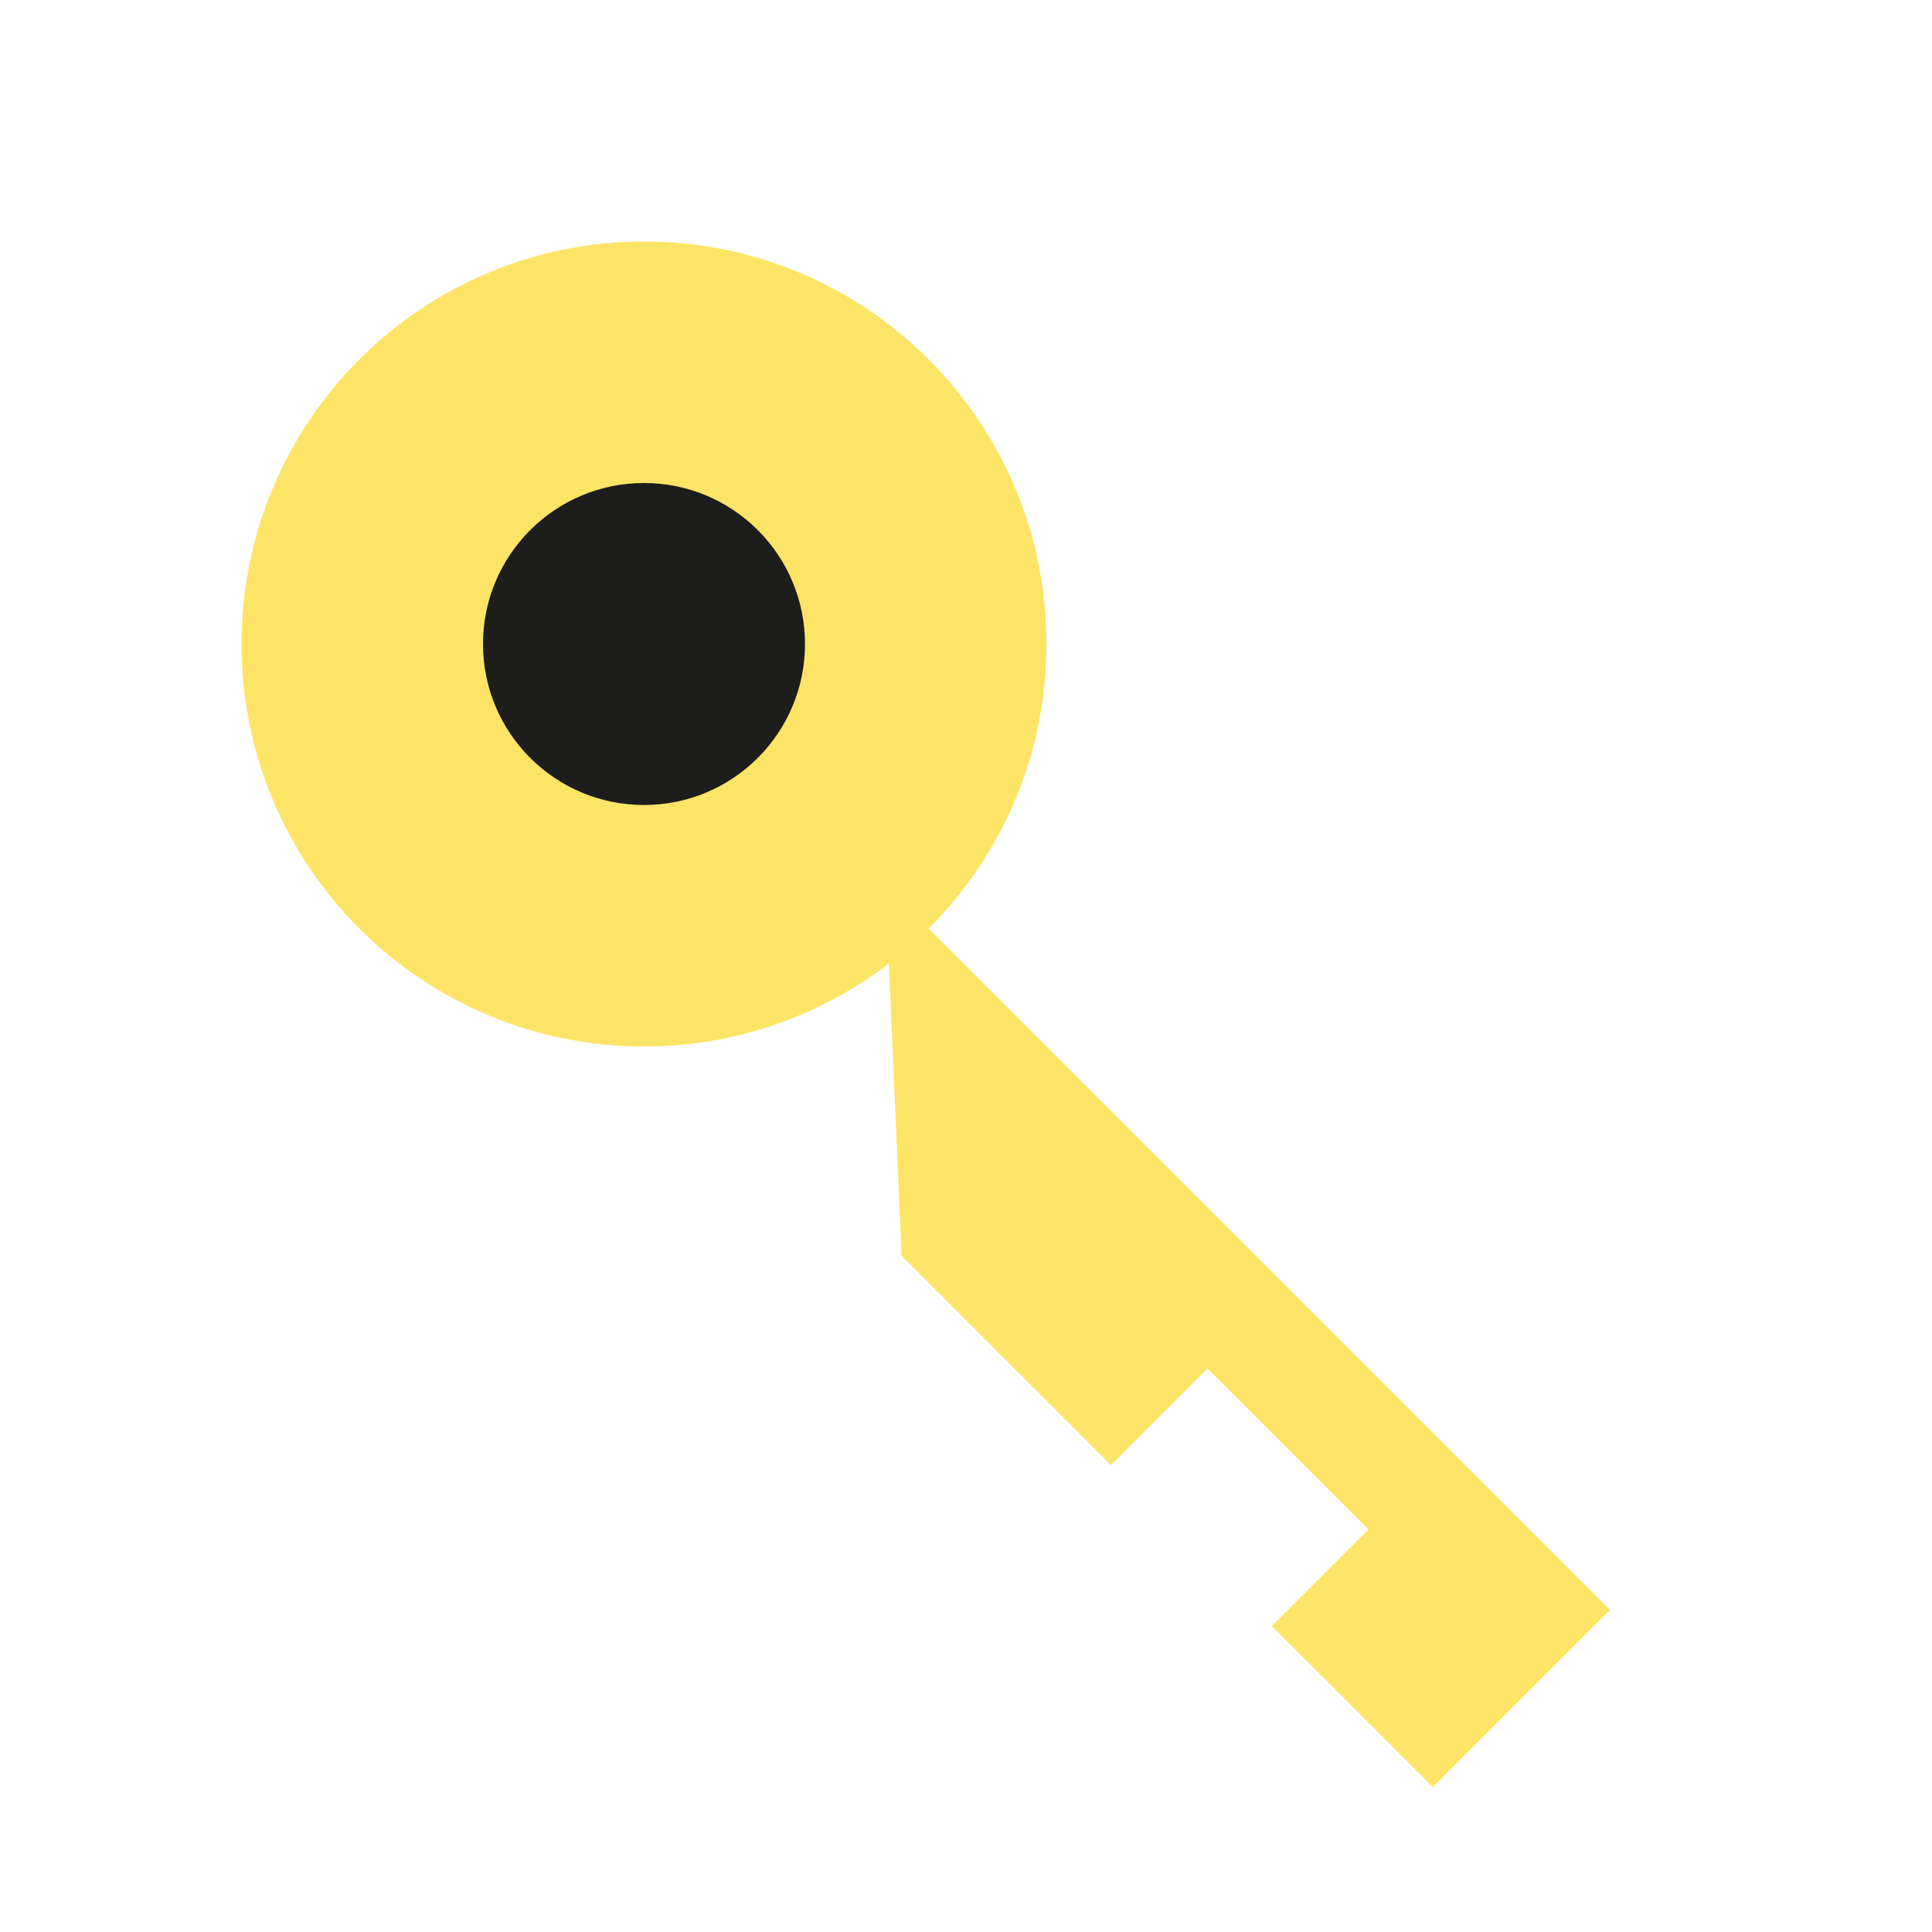
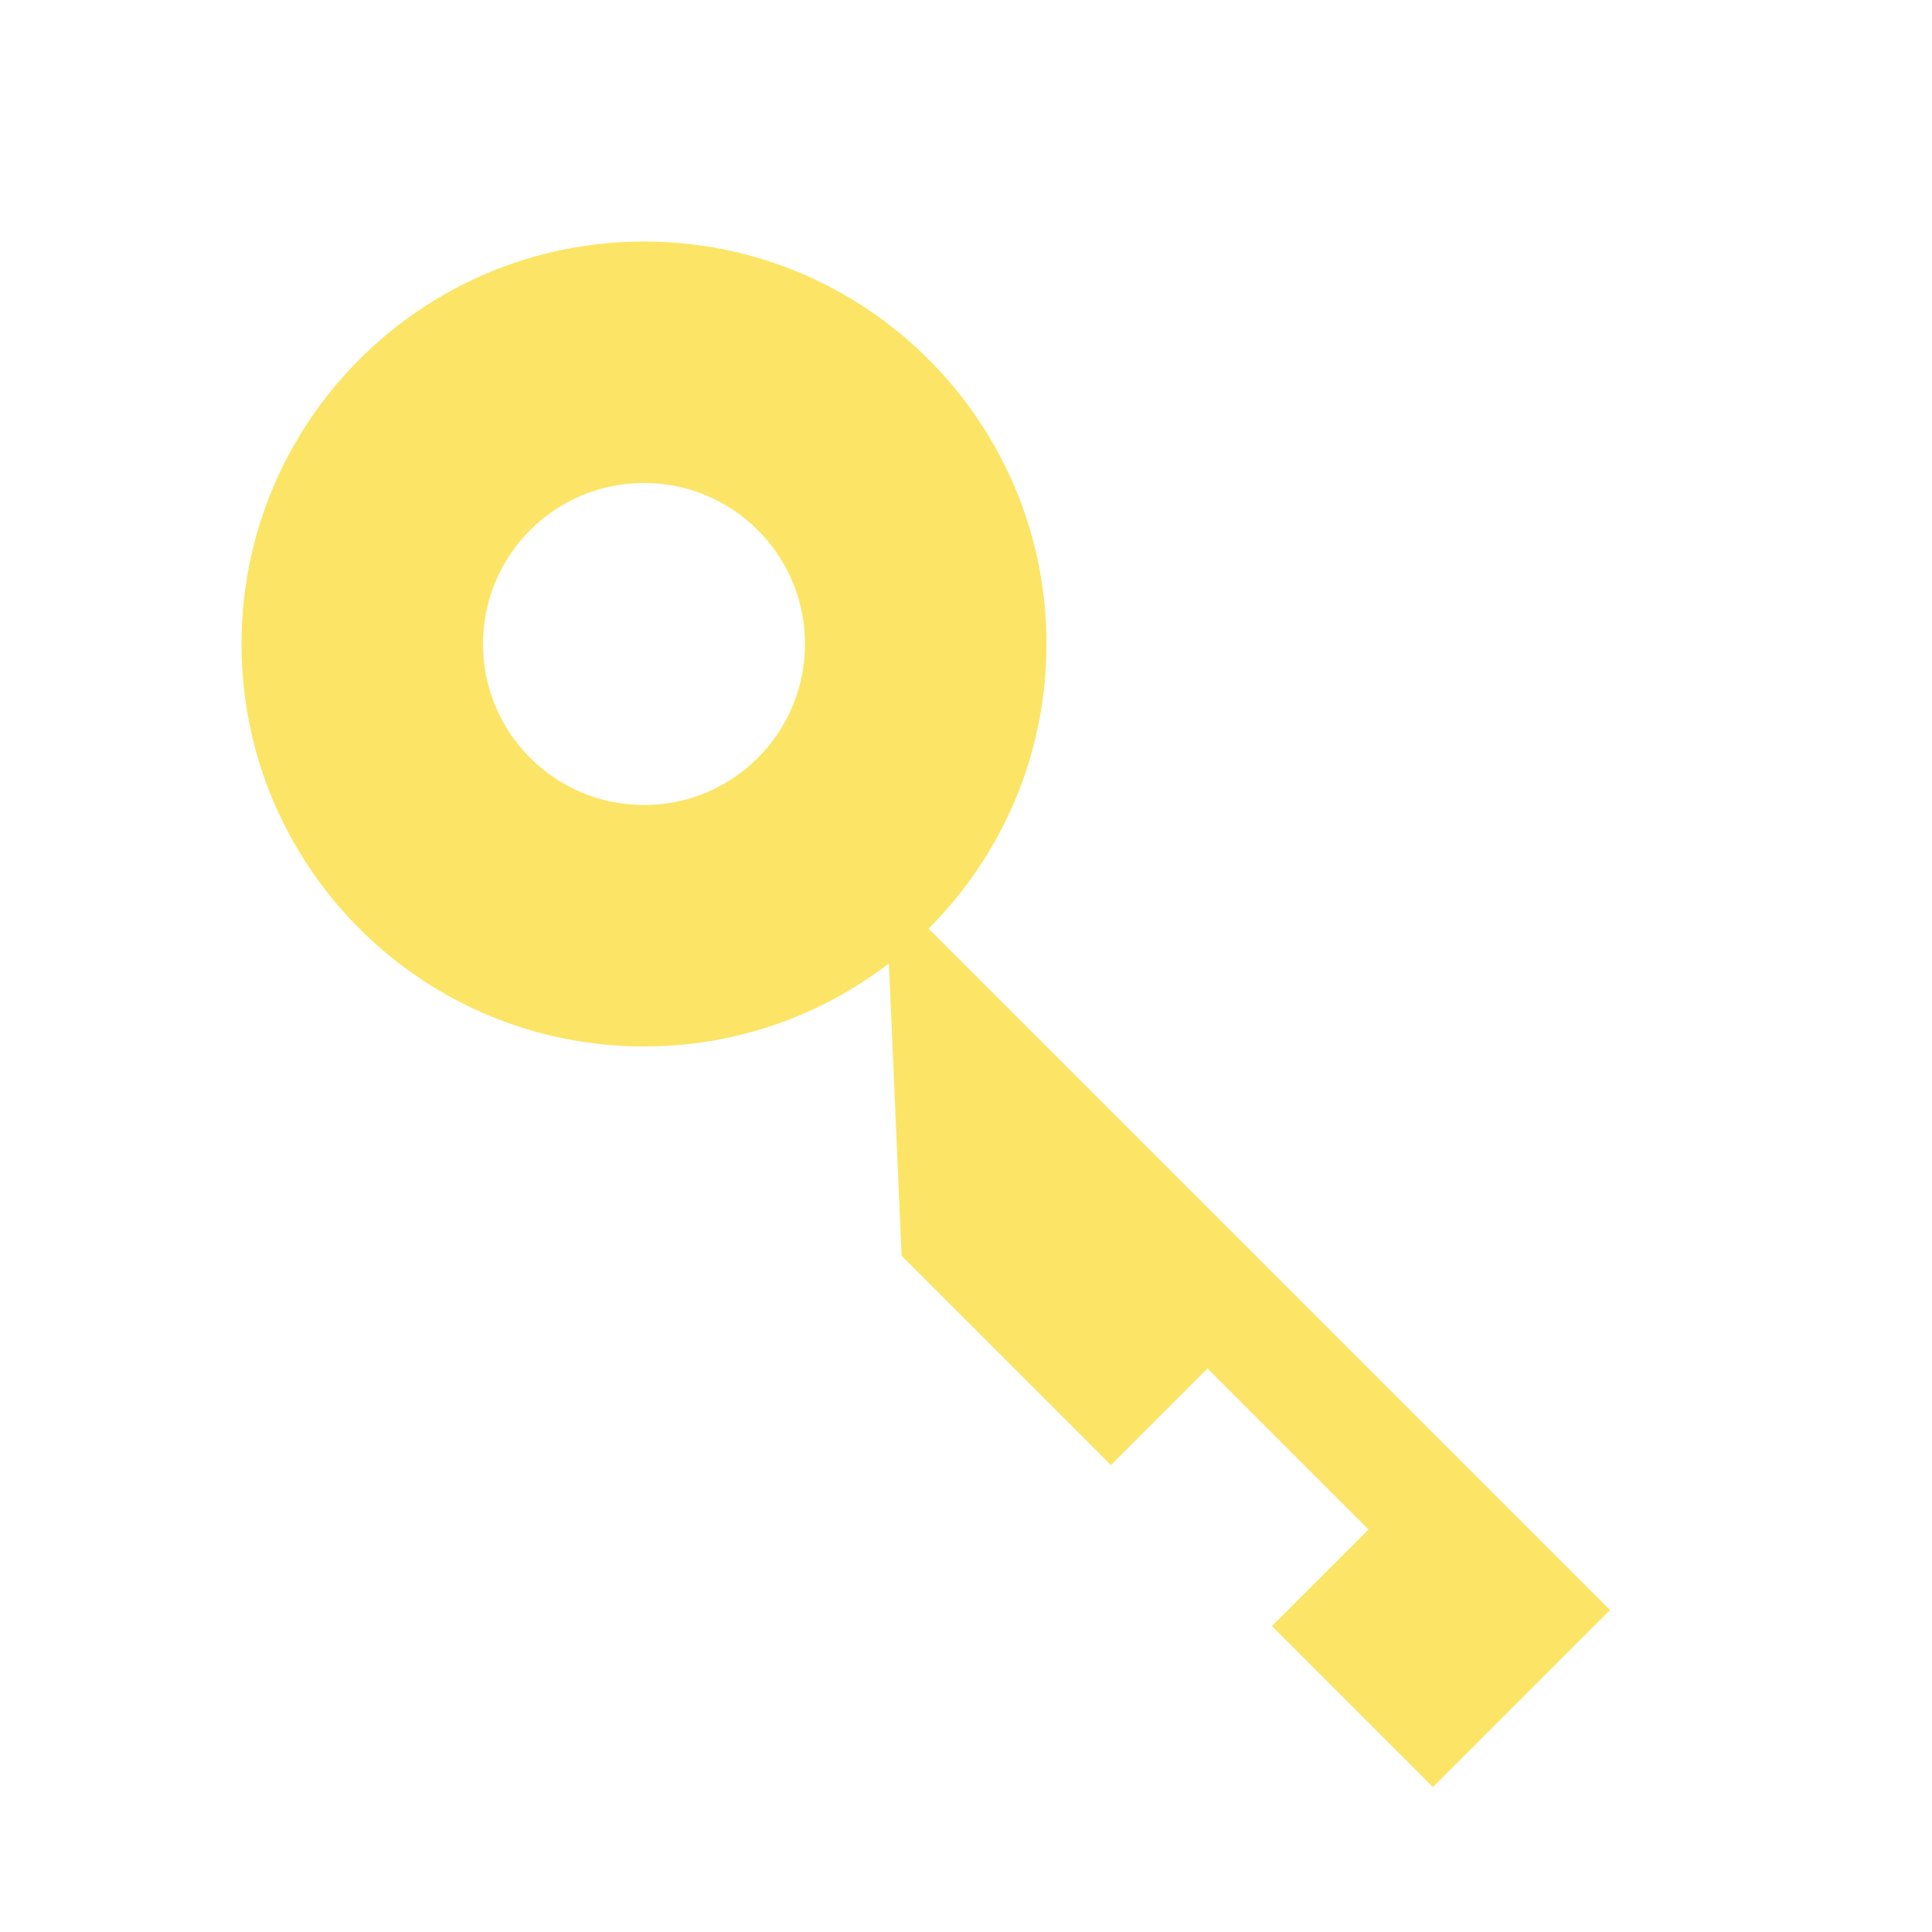
<svg xmlns="http://www.w3.org/2000/svg" viewBox="0 0 24 24" width="24" height="24">
  <g fill="#fce566">
-     <circle cx="8" cy="8" r="5" />
+     <path fill-rule="evenodd" d="M8 3a5 5 0 1 0 0 10 5 5 0 1 0 0-10ZM8 6a2 2 0 1 0 0 4 2 2 0 1 0 0-4Z" />
    <path d="M11 11 20 20l-2.2 2.2-2-2 1.2-1.2-2-2-1.2 1.2-2.6-2.6Z" />
  </g>
-   <circle cx="8" cy="8" r="2" fill="#1d1d1c" />
</svg>
